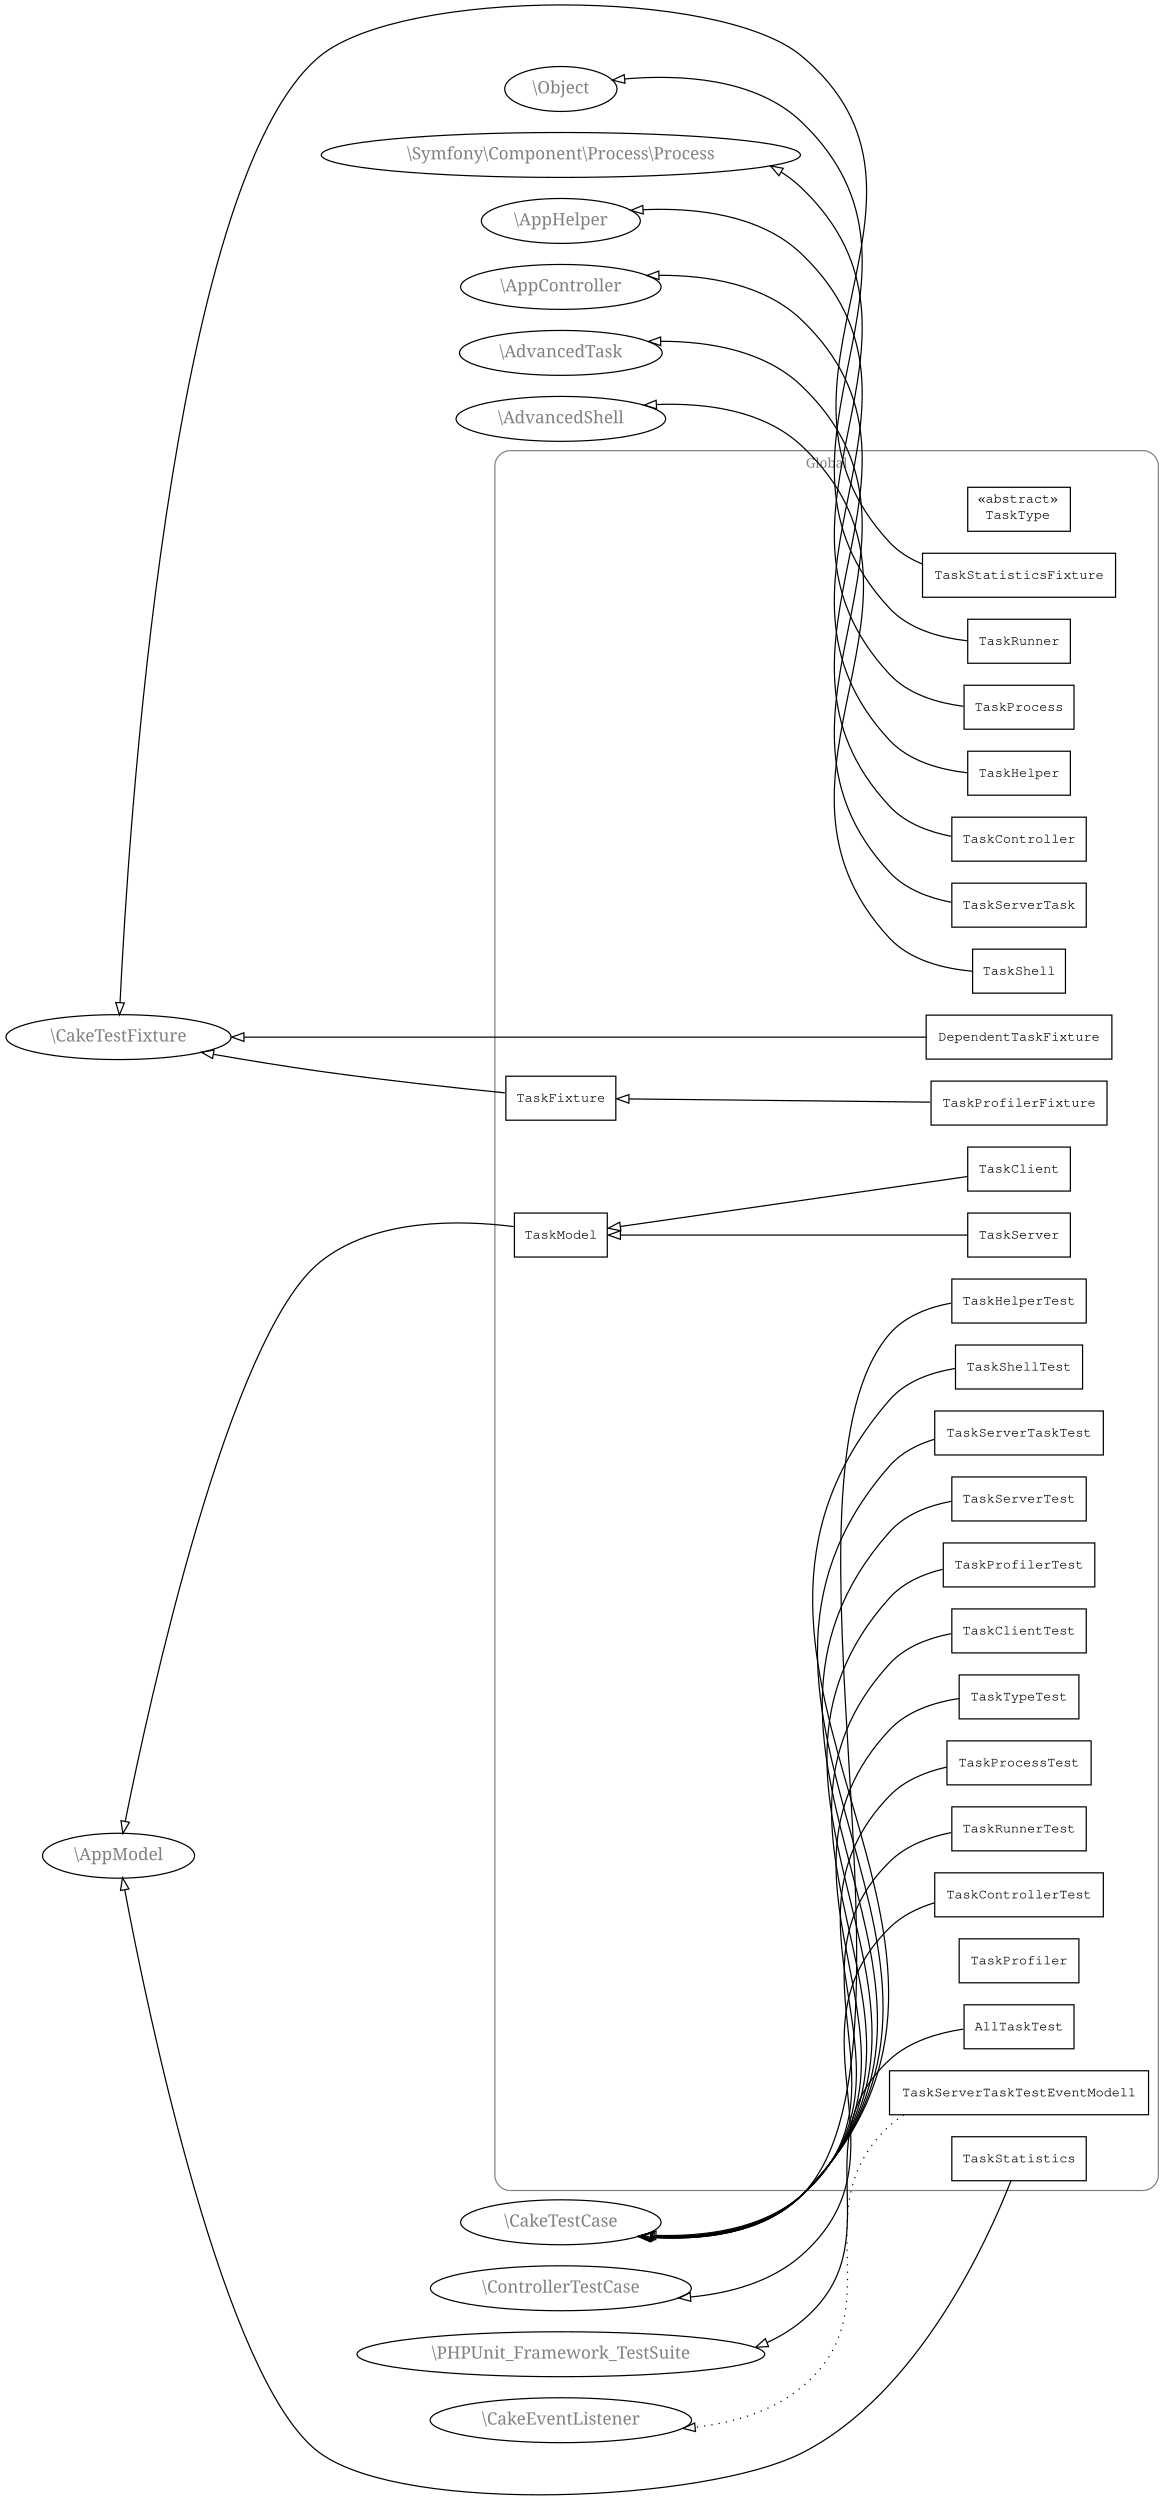
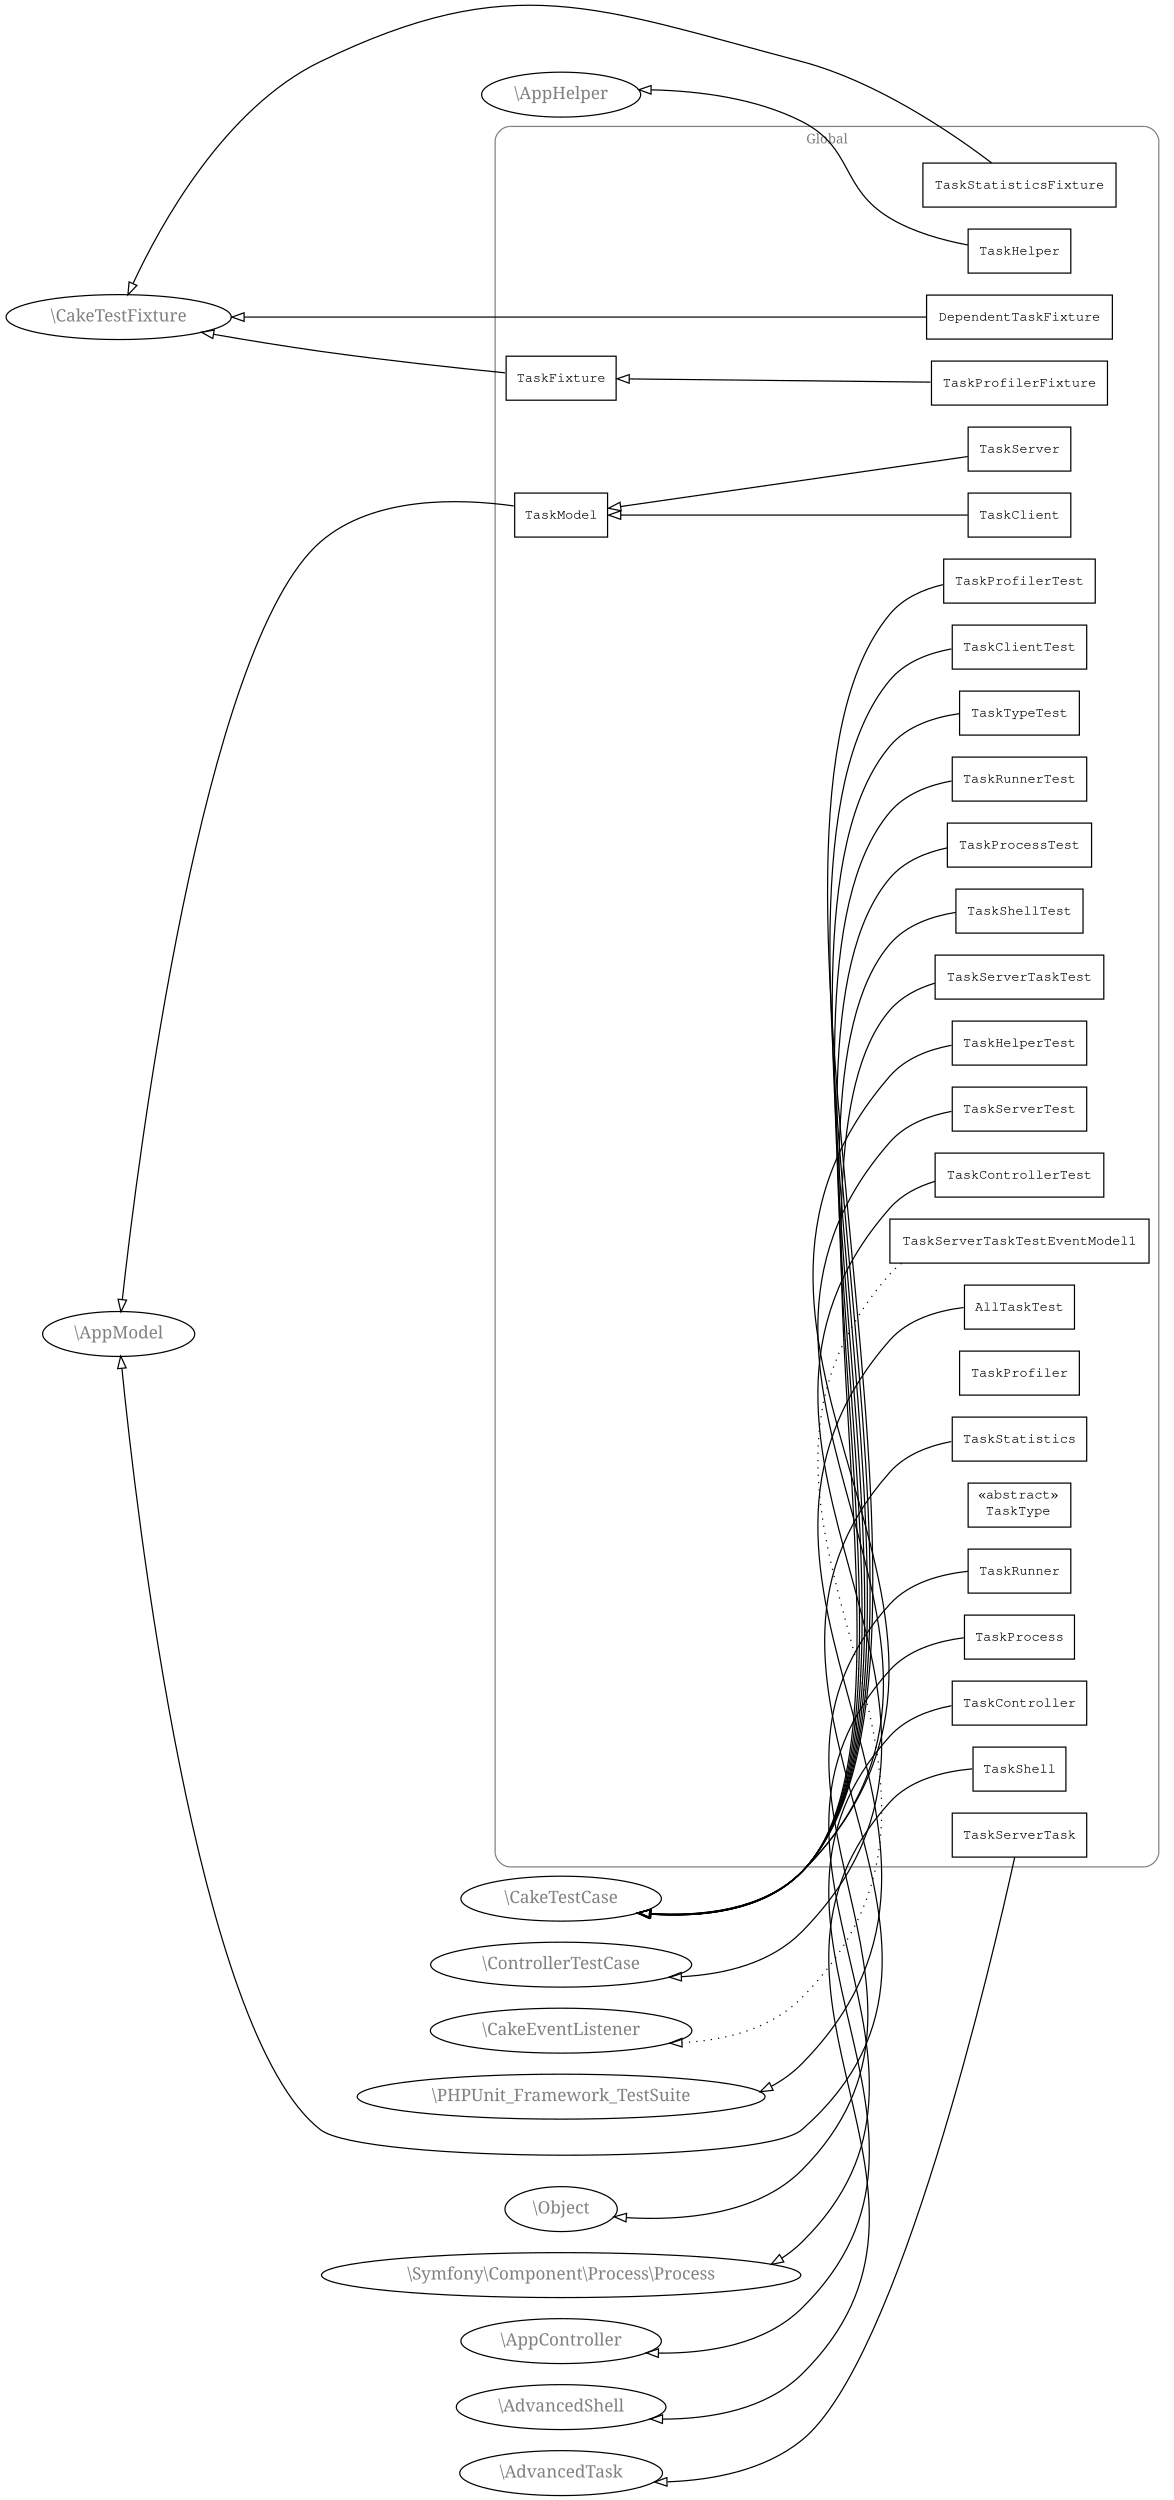
- <svg xmlns="http://www.w3.org/2000/svg" width="960pt" height="2046pt" viewBox="0.00 0.00 960.00 2046.13">
-   <g id="graph1" class="graph" transform="scale(1 1) rotate(0) translate(4 2042.13)">
-     <polygon fill="white" stroke="white" points="-4,5 -4,-2042.13 957,-2042.13 957,5 -4,5" />
+ <svg xmlns="http://www.w3.org/2000/svg" width="960pt" height="2045pt" viewBox="0.00 0.00 960.00 2045.43">
+   <g id="graph1" class="graph" transform="scale(1 1) rotate(0) translate(4 2041.43)">
+     <polygon fill="white" stroke="white" points="-4,5 -4,-2041.43 957,-2041.43 957,5 -4,5" />
    <g id="graph2" class="cluster">
-       <polyline fill="none" stroke="gray" points="413,-249.303 932,-249.303 " />
-       <path fill="none" stroke="gray" d="M932,-249.303C938,-249.303 944,-255.303 944,-261.303" />
-       <polyline fill="none" stroke="gray" points="944,-261.303 944,-1661.3 " />
-       <path fill="none" stroke="gray" d="M944,-1661.3C944,-1667.3 938,-1673.3 932,-1673.3" />
-       <polyline fill="none" stroke="gray" points="932,-1673.3 413,-1673.3 " />
-       <path fill="none" stroke="gray" d="M413,-1673.3C407,-1673.3 401,-1667.3 401,-1661.3" />
-       <polyline fill="none" stroke="gray" points="401,-1661.3 401,-261.303 " />
-       <path fill="none" stroke="gray" d="M401,-261.303C401,-255.303 407,-249.303 413,-249.303" />
-       <text text-anchor="middle" x="672.5" y="-1659.4" font-family="Times Roman,serif" font-size="11.00" fill="gray">Global</text>
+       <polyline fill="none" stroke="gray" points="413,-514 932,-514 " />
+       <path fill="none" stroke="gray" d="M932,-514C938,-514 944,-520 944,-526" />
+       <polyline fill="none" stroke="gray" points="944,-526 944,-1926 " />
+       <path fill="none" stroke="gray" d="M944,-1926C944,-1932 938,-1938 932,-1938" />
+       <polyline fill="none" stroke="gray" points="932,-1938 413,-1938 " />
+       <path fill="none" stroke="gray" d="M413,-1938C407,-1938 401,-1932 401,-1926" />
+       <polyline fill="none" stroke="gray" points="401,-1926 401,-526 " />
+       <path fill="none" stroke="gray" d="M401,-526C401,-520 407,-514 413,-514" />
+       <text text-anchor="middle" x="672.5" y="-1924.1" font-family="Times Roman,serif" font-size="11.00" fill="gray">Global</text>
    </g>
    <g id="node2" class="node">
-       <polygon fill="none" stroke="black" points="872,-1643.3 788,-1643.3 788,-1607.3 872,-1607.3 872,-1643.3" />
-       <text text-anchor="start" x="796" y="-1630.74" font-family="Courier,monospace" font-size="11.00">«abstract»</text>
-       <text text-anchor="start" x="802.5" y="-1617.54" font-family="Courier,monospace" font-size="11.00">TaskType</text>
+       <polygon fill="none" stroke="black" points="872,-1854 788,-1854 788,-1818 872,-1818 872,-1854" />
+       <text text-anchor="middle" x="830" y="-1833.1" font-family="Courier,monospace" font-size="11.00">TaskHelper</text>
+     </g>
+     <g id="node31" class="node">
+       <ellipse fill="none" stroke="black" cx="455" cy="-1964" rx="65.054" ry="18.385" />
+       <text text-anchor="middle" x="455" y="-1960.4" font-family="Times Roman,serif" font-size="14.00" fill="gray">\AppHelper</text>
+     </g>
+     <g id="edge3" class="edge">
+       <path fill="none" stroke="black" d="M787.809,-1840.98C767.439,-1844.77 743.295,-1851.42 724,-1863 683.268,-1887.45 694.323,-1920.42 652,-1942 614.286,-1961.23 567.332,-1967.06 528.725,-1967.92" />
+       <polygon fill="none" stroke="black" points="528.545,-1964.43 518.587,-1968.04 528.628,-1971.43 528.545,-1964.43" />
    </g>
    <g id="node3" class="node">
-       <polygon fill="none" stroke="black" points="872,-1535.3 788,-1535.3 788,-1499.3 872,-1499.3 872,-1535.3" />
-       <text text-anchor="middle" x="830" y="-1514.4" font-family="Courier,monospace" font-size="11.00">TaskRunner</text>
-     </g>
-     <g id="node31" class="node">
-       <ellipse fill="none" stroke="black" cx="455" cy="-1969.3" rx="45.962" ry="18.385" />
-       <text text-anchor="middle" x="455" y="-1965.7" font-family="Times Roman,serif" font-size="14.00" fill="gray">\Object</text>
-     </g>
-     <g id="edge3" class="edge">
-       <path fill="none" stroke="black" d="M787.851,-1517.64C765.835,-1520.09 740.184,-1526.94 724,-1544.3 601.445,-1675.81 781.798,-1817.94 652,-1942.3 614.075,-1978.64 551.644,-1981.32 507.232,-1977.52" />
-       <polygon fill="none" stroke="black" points="507.499,-1974.03 497.202,-1976.52 506.808,-1980.99 507.499,-1974.03" />
+       <polygon fill="none" stroke="black" points="909,-1908 751,-1908 751,-1872 909,-1872 909,-1908" />
+       <text text-anchor="middle" x="830" y="-1887.1" font-family="Courier,monospace" font-size="11.00">TaskStatisticsFixture</text>
+     </g>
+     <g id="node33" class="node">
+       <ellipse fill="none" stroke="black" cx="93" cy="-1782" rx="92.13" ry="18.385" />
+       <text text-anchor="middle" x="93" y="-1778.4" font-family="Times Roman,serif" font-size="14.00" fill="gray">\CakeTestFixture</text>
+     </g>
+     <g id="edge5" class="edge">
+       <path fill="none" stroke="black" d="M807.255,-1908.13C774.97,-1932.57 712.979,-1974.9 652,-1991 482.687,-2035.69 415.583,-2067.36 258,-1991 179.35,-1952.89 126.879,-1857.08 104.814,-1809.58" />
+       <polygon fill="none" stroke="black" points="107.886,-1807.88 100.569,-1800.22 101.51,-1810.77 107.886,-1807.88" />
    </g>
    <g id="node4" class="node">
-       <polygon fill="none" stroke="black" points="875,-1481.3 785,-1481.3 785,-1445.3 875,-1445.3 875,-1481.3" />
-       <text text-anchor="middle" x="830" y="-1460.4" font-family="Courier,monospace" font-size="11.00">TaskProcess</text>
-     </g>
-     <g id="node33" class="node">
-       <ellipse fill="none" stroke="black" cx="455" cy="-1915.3" rx="196.075" ry="18.385" />
-       <text text-anchor="middle" x="455" y="-1911.7" font-family="Times Roman,serif" font-size="14.00" fill="gray">\Symfony\Component\Process\Process</text>
-     </g>
-     <g id="edge5" class="edge">
-       <path fill="none" stroke="black" d="M784.389,-1464.06C763.193,-1466.83 739.342,-1473.84 724,-1490.3 601.445,-1621.81 781.798,-1763.94 652,-1888.3 646.892,-1893.2 641.34,-1897.48 635.446,-1901.22" />
-       <polygon fill="none" stroke="black" points="633.506,-1898.3 626.581,-1906.32 636.994,-1904.37 633.506,-1898.3" />
+       <polygon fill="none" stroke="black" points="902,-1746 758,-1746 758,-1710 902,-1710 902,-1746" />
+       <text text-anchor="middle" x="830" y="-1725.1" font-family="Courier,monospace" font-size="11.00">TaskProfilerFixture</text>
    </g>
    <g id="node5" class="node">
-       <polygon fill="none" stroke="black" points="872,-1427.3 788,-1427.3 788,-1391.3 872,-1391.3 872,-1427.3" />
-       <text text-anchor="middle" x="830" y="-1406.4" font-family="Courier,monospace" font-size="11.00">TaskHelper</text>
-     </g>
-     <g id="node35" class="node">
-       <ellipse fill="none" stroke="black" cx="455" cy="-1861.3" rx="65.054" ry="18.385" />
-       <text text-anchor="middle" x="455" y="-1857.7" font-family="Times Roman,serif" font-size="14.00" fill="gray">\AppHelper</text>
+       <polygon fill="none" stroke="black" points="500,-1750 410,-1750 410,-1714 500,-1714 500,-1750" />
+       <text text-anchor="middle" x="455" y="-1729.1" font-family="Courier,monospace" font-size="11.00">TaskFixture</text>
    </g>
    <g id="edge7" class="edge">
-       <path fill="none" stroke="black" d="M787.851,-1409.64C765.835,-1412.09 740.184,-1418.94 724,-1436.3 601.445,-1567.81 781.798,-1709.94 652,-1834.3 618.193,-1866.69 564.913,-1872.34 522.283,-1870.49" />
-       <polygon fill="none" stroke="black" points="522.436,-1867 512.251,-1869.91 522.032,-1873.98 522.436,-1867" />
+       <path fill="none" stroke="black" d="M757.252,-1728.78C685.176,-1729.54 576.342,-1730.71 510.824,-1731.4" />
+       <polygon fill="none" stroke="black" points="510.655,-1727.91 500.693,-1731.51 510.729,-1734.91 510.655,-1727.91" />
+     </g>
+     <g id="edge9" class="edge">
+       <path fill="none" stroke="black" d="M409.13,-1736.38C369.145,-1740.37 309.63,-1746.74 258,-1754 229.428,-1758.02 198.194,-1763.13 170.663,-1767.89" />
+       <polygon fill="none" stroke="black" points="169.952,-1764.46 160.7,-1769.62 171.152,-1771.35 169.952,-1764.46" />
    </g>
    <g id="node6" class="node">
-       <polygon fill="none" stroke="black" points="885,-1373.3 775,-1373.3 775,-1337.3 885,-1337.3 885,-1373.3" />
-       <text text-anchor="middle" x="830" y="-1352.4" font-family="Courier,monospace" font-size="11.00">TaskController</text>
-     </g>
-     <g id="node37" class="node">
-       <ellipse fill="none" stroke="black" cx="455" cy="-1807.3" rx="82.024" ry="18.385" />
-       <text text-anchor="middle" x="455" y="-1803.7" font-family="Times Roman,serif" font-size="14.00" fill="gray">\AppController</text>
-     </g>
-     <g id="edge9" class="edge">
-       <path fill="none" stroke="black" d="M774.31,-1357.69C755.954,-1361.25 736.947,-1368.41 724,-1382.3 601.445,-1513.81 781.798,-1655.94 652,-1780.3 621.553,-1809.48 575.311,-1816.96 535.279,-1816.8" />
-       <polygon fill="none" stroke="black" points="535.314,-1813.3 525.248,-1816.61 535.178,-1820.3 535.314,-1813.3" />
+       <polygon fill="none" stroke="black" points="906,-1800 754,-1800 754,-1764 906,-1764 906,-1800" />
+       <text text-anchor="middle" x="830" y="-1779.1" font-family="Courier,monospace" font-size="11.00">DependentTaskFixture</text>
+     </g>
+     <g id="edge11" class="edge">
+       <path fill="none" stroke="black" d="M753.904,-1782C620.793,-1782 345.614,-1782 195.741,-1782" />
+       <polygon fill="none" stroke="black" points="195.611,-1778.5 185.611,-1782 195.611,-1785.5 195.611,-1778.5" />
    </g>
    <g id="node7" class="node">
-       <polygon fill="none" stroke="black" points="885,-1319.3 775,-1319.3 775,-1283.3 885,-1283.3 885,-1319.3" />
-       <text text-anchor="middle" x="830" y="-1298.4" font-family="Courier,monospace" font-size="11.00">TaskServerTask</text>
-     </g>
-     <g id="node39" class="node">
-       <ellipse fill="none" stroke="black" cx="455" cy="-1753.3" rx="82.939" ry="18.385" />
-       <text text-anchor="middle" x="455" y="-1749.7" font-family="Times Roman,serif" font-size="14.00" fill="gray">\AdvancedTask</text>
-     </g>
-     <g id="edge11" class="edge">
-       <path fill="none" stroke="black" d="M774.31,-1303.69C755.954,-1307.25 736.947,-1314.41 724,-1328.3 601.445,-1459.81 781.798,-1601.94 652,-1726.3 621.961,-1755.08 576.549,-1762.75 536.893,-1762.81" />
-       <polygon fill="none" stroke="black" points="536.732,-1759.3 526.682,-1762.66 536.63,-1766.3 536.732,-1759.3" />
+       <polygon fill="none" stroke="black" points="885,-1206 775,-1206 775,-1170 885,-1170 885,-1206" />
+       <text text-anchor="middle" x="830" y="-1185.1" font-family="Courier,monospace" font-size="11.00">TaskHelperTest</text>
+     </g>
+     <g id="node38" class="node">
+       <ellipse fill="none" stroke="black" cx="455" cy="-488" rx="82.024" ry="18.385" />
+       <text text-anchor="middle" x="455" y="-484.4" font-family="Times Roman,serif" font-size="14.00" fill="gray">\CakeTestCase</text>
+     </g>
+     <g id="edge13" class="edge">
+       <path fill="none" stroke="black" d="M774.321,-1186.21C755.74,-1182.73 736.586,-1175.47 724,-1161 532.983,-941.341 857.728,-715.946 652,-510 620.431,-478.398 570.231,-473.186 528.409,-475.728" />
+       <polygon fill="none" stroke="black" points="527.954,-472.252 518.25,-476.504 528.487,-479.232 527.954,-472.252" />
    </g>
    <g id="node8" class="node">
-       <polygon fill="none" stroke="black" points="868,-1265.3 792,-1265.3 792,-1229.3 868,-1229.3 868,-1265.3" />
-       <text text-anchor="middle" x="830" y="-1244.4" font-family="Courier,monospace" font-size="11.00">TaskShell</text>
-     </g>
-     <g id="node41" class="node">
-       <ellipse fill="none" stroke="black" cx="455" cy="-1699.3" rx="85.768" ry="18.385" />
-       <text text-anchor="middle" x="455" y="-1695.7" font-family="Times Roman,serif" font-size="14.00" fill="gray">\AdvancedShell</text>
-     </g>
-     <g id="edge13" class="edge">
-       <path fill="none" stroke="black" d="M791.499,-1247.25C768.719,-1249.34 741.07,-1255.95 724,-1274.3 600.099,-1407.55 784.805,-1552.93 652,-1677.3 620.854,-1706.47 573.665,-1712.54 533.28,-1711.05" />
-       <polygon fill="none" stroke="black" points="533.343,-1707.55 523.173,-1710.52 532.975,-1714.54 533.343,-1707.55" />
+       <polygon fill="none" stroke="black" points="885,-1152 775,-1152 775,-1116 885,-1116 885,-1152" />
+       <text text-anchor="middle" x="830" y="-1131.1" font-family="Courier,monospace" font-size="11.00">TaskServerTest</text>
+     </g>
+     <g id="edge15" class="edge">
+       <path fill="none" stroke="black" d="M774.399,-1132.14C755.827,-1128.65 736.657,-1121.41 724,-1107 547.634,-906.199 841.809,-698.144 652,-510 620.389,-478.666 570.435,-473.377 528.742,-475.815" />
+       <polygon fill="none" stroke="black" points="528.326,-472.336 518.612,-476.565 528.843,-479.317 528.326,-472.336" />
    </g>
    <g id="node9" class="node">
-       <polygon fill="none" stroke="black" points="500,-1161.3 410,-1161.3 410,-1125.3 500,-1125.3 500,-1161.3" />
-       <text text-anchor="middle" x="455" y="-1140.4" font-family="Courier,monospace" font-size="11.00">TaskFixture</text>
-     </g>
-     <g id="node43" class="node">
-       <ellipse fill="none" stroke="black" cx="93" cy="-1193.3" rx="92.13" ry="18.385" />
-       <text text-anchor="middle" x="93" y="-1189.7" font-family="Times Roman,serif" font-size="14.00" fill="gray">\CakeTestFixture</text>
-     </g>
-     <g id="edge15" class="edge">
-       <path fill="none" stroke="black" d="M409.13,-1147.68C369.145,-1151.67 309.63,-1158.05 258,-1165.3 229.428,-1169.32 198.194,-1174.43 170.663,-1179.19" />
-       <polygon fill="none" stroke="black" points="169.952,-1175.76 160.7,-1180.92 171.152,-1182.66 169.952,-1175.76" />
+       <polygon fill="none" stroke="black" points="892,-1584 768,-1584 768,-1548 892,-1548 892,-1584" />
+       <text text-anchor="middle" x="830" y="-1563.1" font-family="Courier,monospace" font-size="11.00">TaskProfilerTest</text>
+     </g>
+     <g id="edge17" class="edge">
+       <path fill="none" stroke="black" d="M767.355,-1563.08C750.943,-1559.19 734.831,-1551.97 724,-1539 577.098,-1363.03 810.701,-675.404 652,-510 620.678,-477.355 569.576,-472.436 527.268,-475.376" />
+       <polygon fill="none" stroke="black" points="526.945,-471.891 517.277,-476.225 527.537,-478.866 526.945,-471.891" />
    </g>
    <g id="node10" class="node">
-       <polygon fill="none" stroke="black" points="902,-1157.3 758,-1157.3 758,-1121.3 902,-1121.3 902,-1157.3" />
-       <text text-anchor="middle" x="830" y="-1136.4" font-family="Courier,monospace" font-size="11.00">TaskProfilerFixture</text>
-     </g>
-     <g id="edge17" class="edge">
-       <path fill="none" stroke="black" d="M757.252,-1140.08C685.176,-1140.85 576.342,-1142.01 510.824,-1142.71" />
-       <polygon fill="none" stroke="black" points="510.655,-1139.21 500.693,-1142.82 510.729,-1146.21 510.655,-1139.21" />
+       <polygon fill="none" stroke="black" points="885,-1530 775,-1530 775,-1494 885,-1494 885,-1530" />
+       <text text-anchor="middle" x="830" y="-1509.1" font-family="Courier,monospace" font-size="11.00">TaskClientTest</text>
+     </g>
+     <g id="edge19" class="edge">
+       <path fill="none" stroke="black" d="M774.305,-1510.51C755.608,-1507.08 736.381,-1499.77 724,-1485 584.447,-1318.49 802.716,-666.477 652,-510 620.615,-477.416 569.515,-472.495 527.223,-475.419" />
+       <polygon fill="none" stroke="black" points="526.906,-471.934 517.236,-476.264 527.496,-478.909 526.906,-471.934" />
    </g>
    <g id="node11" class="node">
-       <polygon fill="none" stroke="black" points="909,-1589.3 751,-1589.3 751,-1553.3 909,-1553.3 909,-1589.3" />
-       <text text-anchor="middle" x="830" y="-1568.4" font-family="Courier,monospace" font-size="11.00">TaskStatisticsFixture</text>
-     </g>
-     <g id="edge19" class="edge">
-       <path fill="none" stroke="black" d="M750.803,-1580.53C740.728,-1584.65 731.38,-1590.38 724,-1598.3 601.445,-1729.81 789.96,-1881.06 652,-1996.3 584.804,-2052.43 325.856,-2051.63 258,-1996.3 133.952,-1895.15 100.51,-1351.85 94.22,-1221.45" />
-       <polygon fill="none" stroke="black" points="97.716,-1221.28 93.752,-1211.45 90.723,-1221.61 97.716,-1221.28" />
+       <polygon fill="none" stroke="black" points="879,-1476 781,-1476 781,-1440 879,-1440 879,-1476" />
+       <text text-anchor="middle" x="830" y="-1455.1" font-family="Courier,monospace" font-size="11.00">TaskTypeTest</text>
+     </g>
+     <g id="edge21" class="edge">
+       <path fill="none" stroke="black" d="M780.935,-1457.54C760.289,-1454.66 737.881,-1447.49 724,-1431 591.795,-1273.95 794.733,-657.552 652,-510 620.722,-477.666 570.02,-472.617 527.887,-475.419" />
+       <polygon fill="none" stroke="black" points="527.335,-471.953 517.656,-476.261 527.909,-478.929 527.335,-471.953" />
    </g>
    <g id="node12" class="node">
-       <polygon fill="none" stroke="black" points="906,-1211.3 754,-1211.3 754,-1175.3 906,-1175.3 906,-1211.3" />
-       <text text-anchor="middle" x="830" y="-1190.4" font-family="Courier,monospace" font-size="11.00">DependentTaskFixture</text>
-     </g>
-     <g id="edge21" class="edge">
-       <path fill="none" stroke="black" d="M753.904,-1193.3C620.793,-1193.3 345.614,-1193.3 195.741,-1193.3" />
-       <polygon fill="none" stroke="black" points="195.611,-1189.8 185.611,-1193.3 195.611,-1196.8 195.611,-1189.8" />
+       <polygon fill="none" stroke="black" points="885,-1422 775,-1422 775,-1386 885,-1386 885,-1422" />
+       <text text-anchor="middle" x="830" y="-1401.1" font-family="Courier,monospace" font-size="11.00">TaskRunnerTest</text>
+     </g>
+     <g id="edge23" class="edge">
+       <path fill="none" stroke="black" d="M774.379,-1402.45C755.689,-1399.01 736.449,-1391.72 724,-1377 599.14,-1229.4 786.753,-648.63 652,-510 620.644,-477.742 569.944,-472.691 527.831,-475.474" />
+       <polygon fill="none" stroke="black" points="527.286,-472.006 517.605,-476.311 527.857,-478.983 527.286,-472.006" />
    </g>
    <g id="node13" class="node">
-       <polygon fill="none" stroke="black" points="879,-671.303 781,-671.303 781,-635.303 879,-635.303 879,-671.303" />
-       <text text-anchor="middle" x="830" y="-650.403" font-family="Courier,monospace" font-size="11.00">TaskTypeTest</text>
-     </g>
-     <g id="node48" class="node">
-       <ellipse fill="none" stroke="black" cx="455" cy="-223.303" rx="82.024" ry="18.385" />
-       <text text-anchor="middle" x="455" y="-219.703" font-family="Times Roman,serif" font-size="14.00" fill="gray">\CakeTestCase</text>
-     </g>
-     <g id="edge23" class="edge">
-       <path fill="none" stroke="black" d="M780.936,-652.001C760.671,-648.912 738.561,-641.807 724,-626.303 606.02,-500.691 778.372,-362.47 652,-245.303 620.011,-215.645 571.402,-209.963 530.474,-211.786" />
-       <polygon fill="none" stroke="black" points="530.021,-208.307 520.249,-212.401 530.441,-215.294 530.021,-208.307" />
+       <polygon fill="none" stroke="black" points="889,-1368 771,-1368 771,-1332 889,-1332 889,-1368" />
+       <text text-anchor="middle" x="830" y="-1347.1" font-family="Courier,monospace" font-size="11.00">TaskProcessTest</text>
+     </g>
+     <g id="edge25" class="edge">
+       <path fill="none" stroke="black" d="M770.828,-1347.7C753.3,-1344 735.689,-1336.74 724,-1323 606.483,-1184.85 778.775,-639.71 652,-510 620.667,-477.942 570.216,-472.812 528.214,-475.506" />
+       <polygon fill="none" stroke="black" points="527.702,-472.036 518.013,-476.322 528.26,-479.014 527.702,-472.036" />
    </g>
    <g id="node14" class="node">
-       <polygon fill="none" stroke="black" points="889,-617.303 771,-617.303 771,-581.303 889,-581.303 889,-617.303" />
-       <text text-anchor="middle" x="830" y="-596.403" font-family="Courier,monospace" font-size="11.00">TaskProcessTest</text>
-     </g>
-     <g id="edge25" class="edge">
-       <path fill="none" stroke="black" d="M770.742,-595.839C753.63,-592.027 736.282,-584.994 724,-572.303 620.506,-465.37 762.63,-344.836 652,-245.303 619.924,-216.445 572.016,-210.577 531.476,-212.101" />
-       <polygon fill="none" stroke="black" points="531.143,-208.614 521.342,-212.639 531.514,-215.604 531.143,-208.614" />
+       <polygon fill="none" stroke="black" points="899,-1098 761,-1098 761,-1062 899,-1062 899,-1098" />
+       <text text-anchor="middle" x="830" y="-1077.1" font-family="Courier,monospace" font-size="11.00">TaskControllerTest</text>
+     </g>
+     <g id="node46" class="node">
+       <ellipse fill="none" stroke="black" cx="455" cy="-434" rx="106.773" ry="18.385" />
+       <text text-anchor="middle" x="455" y="-430.4" font-family="Times Roman,serif" font-size="14.00" fill="gray">\ControllerTestCase</text>
+     </g>
+     <g id="edge27" class="edge">
+       <path fill="none" stroke="black" d="M760.888,-1074.88C746.918,-1070.71 733.592,-1063.91 724,-1053 548.99,-853.945 837.991,-649.836 652,-461 626.7,-435.313 589.255,-426.091 553.785,-424.176" />
+       <polygon fill="none" stroke="black" points="553.468,-420.662 543.352,-423.813 553.225,-427.658 553.468,-420.662" />
    </g>
    <g id="node15" class="node">
-       <polygon fill="none" stroke="black" points="885,-563.303 775,-563.303 775,-527.303 885,-527.303 885,-563.303" />
-       <text text-anchor="middle" x="830" y="-542.403" font-family="Courier,monospace" font-size="11.00">TaskRunnerTest</text>
-     </g>
-     <g id="edge27" class="edge">
-       <path fill="none" stroke="black" d="M774.36,-542.231C756.227,-538.578 737.35,-531.541 724,-518.303 634.897,-429.95 746.991,-327.294 652,-245.303 619.818,-217.526 572.823,-211.433 532.805,-212.566" />
-       <polygon fill="none" stroke="black" points="532.633,-209.07 522.794,-213.001 532.937,-216.063 532.633,-209.07" />
+       <polygon fill="none" stroke="black" points="882,-1314 778,-1314 778,-1278 882,-1278 882,-1314" />
+       <text text-anchor="middle" x="830" y="-1293.1" font-family="Courier,monospace" font-size="11.00">TaskShellTest</text>
+     </g>
+     <g id="edge29" class="edge">
+       <path fill="none" stroke="black" d="M777.778,-1294.94C758.093,-1291.75 737.276,-1284.51 724,-1269 613.823,-1140.29 770.8,-630.793 652,-510 620.567,-478.04 570.117,-472.908 528.142,-475.577" />
+       <polygon fill="none" stroke="black" points="527.639,-472.106 517.947,-476.386 528.193,-479.084 527.639,-472.106" />
    </g>
    <g id="node16" class="node">
-       <polygon fill="none" stroke="black" points="885,-995.303 775,-995.303 775,-959.303 885,-959.303 885,-995.303" />
-       <text text-anchor="middle" x="830" y="-974.403" font-family="Courier,monospace" font-size="11.00">TaskHelperTest</text>
-     </g>
-     <g id="edge29" class="edge">
-       <path fill="none" stroke="black" d="M774.254,-975.57C755.667,-972.096 736.525,-964.829 724,-950.303 621.16,-831.038 762.829,-357.184 652,-245.303 620.564,-213.569 570.362,-208.359 528.505,-210.935" />
-       <polygon fill="none" stroke="black" points="528.038,-207.46 518.337,-211.72 528.577,-214.44 528.038,-207.46" />
+       <polygon fill="none" stroke="black" points="899,-1260 761,-1260 761,-1224 899,-1224 899,-1260" />
+       <text text-anchor="middle" x="830" y="-1239.1" font-family="Courier,monospace" font-size="11.00">TaskServerTaskTest</text>
+     </g>
+     <g id="edge31" class="edge">
+       <path fill="none" stroke="black" d="M760.732,-1237.02C746.77,-1232.84 733.487,-1226 724,-1215 621.16,-1095.73 762.829,-621.881 652,-510 620.564,-478.266 570.362,-473.056 528.505,-475.631" />
+       <polygon fill="none" stroke="black" points="528.038,-472.157 518.337,-476.417 528.577,-479.136 528.038,-472.157" />
    </g>
    <g id="node17" class="node">
-       <polygon fill="none" stroke="black" points="899,-509.303 761,-509.303 761,-473.303 899,-473.303 899,-509.303" />
-       <text text-anchor="middle" x="830" y="-488.403" font-family="Courier,monospace" font-size="11.00">TaskControllerTest</text>
-     </g>
-     <g id="node53" class="node">
-       <ellipse fill="none" stroke="black" cx="455" cy="-169.303" rx="106.773" ry="18.385" />
-       <text text-anchor="middle" x="455" y="-165.703" font-family="Times Roman,serif" font-size="14.00" fill="gray">\ControllerTestCase</text>
-     </g>
-     <g id="edge31" class="edge">
-       <path fill="none" stroke="black" d="M760.89,-484.82C747.255,-480.683 734.069,-474.242 724,-464.303 636.222,-377.663 744.539,-277.839 652,-196.303 627.295,-174.535 593.651,-165.24 561.159,-162.145" />
-       <polygon fill="none" stroke="black" points="561.362,-158.651 551.124,-161.377 560.828,-165.63 561.362,-158.651" />
+       <polygon fill="none" stroke="black" points="936,-1044 724,-1044 724,-1008 936,-1008 936,-1044" />
+       <text text-anchor="middle" x="830" y="-1023.1" font-family="Courier,monospace" font-size="11.00">TaskServerTaskTestEventModel1</text>
+     </g>
+     <g id="node50" class="node">
+       <ellipse fill="none" stroke="black" cx="455" cy="-380" rx="106.98" ry="18.385" />
+       <text text-anchor="middle" x="455" y="-376.4" font-family="Times Roman,serif" font-size="14.00" fill="gray">\CakeEventListener</text>
+     </g>
+     <g id="edge33" class="edge">
+       <path fill="none" stroke="black" stroke-dasharray="1,5" d="M733.58,-1007.77C730.105,-1005.19 726.884,-1002.28 724,-999 548.99,-799.945 837.991,-595.836 652,-407 626.81,-381.425 589.581,-372.172 554.249,-370.201" />
+       <polygon fill="none" stroke="black" points="553.976,-366.689 543.854,-369.821 553.72,-373.684 553.976,-366.689" />
    </g>
    <g id="node18" class="node">
-       <polygon fill="none" stroke="black" points="875,-401.303 785,-401.303 785,-365.303 875,-365.303 875,-401.303" />
-       <text text-anchor="middle" x="830" y="-380.403" font-family="Courier,monospace" font-size="11.00">AllTaskTest</text>
-     </g>
-     <g id="node55" class="node">
-       <ellipse fill="none" stroke="black" cx="455" cy="-115.303" rx="166.877" ry="18.385" />
-       <text text-anchor="middle" x="455" y="-111.703" font-family="Times Roman,serif" font-size="14.00" fill="gray">\PHPUnit_Framework_TestSuite</text>
-     </g>
-     <g id="edge33" class="edge">
-       <path fill="none" stroke="black" d="M784.326,-381.392C763.63,-378.292 740.22,-371.349 724,-356.303 650.427,-288.06 729.316,-206.275 652,-142.303 643.447,-135.227 633.935,-129.502 623.839,-124.901" />
-       <polygon fill="none" stroke="black" points="624.991,-121.59 614.414,-120.985 622.306,-128.054 624.991,-121.59" />
+       <polygon fill="none" stroke="black" points="875,-990 785,-990 785,-954 875,-954 875,-990" />
+       <text text-anchor="middle" x="830" y="-969.1" font-family="Courier,monospace" font-size="11.00">AllTaskTest</text>
+     </g>
+     <g id="node52" class="node">
+       <ellipse fill="none" stroke="black" cx="455" cy="-326" rx="166.877" ry="18.385" />
+       <text text-anchor="middle" x="455" y="-322.4" font-family="Times Roman,serif" font-size="14.00" fill="gray">\PHPUnit_Framework_TestSuite</text>
+     </g>
+     <g id="edge35" class="edge">
+       <path fill="none" stroke="black" d="M784.24,-971.66C762.875,-968.999 738.922,-961.972 724,-945 548.99,-745.945 837.991,-541.836 652,-353 644.565,-345.452 636.082,-339.325 626.908,-334.388" />
+       <polygon fill="none" stroke="black" points="628.435,-331.239 617.912,-330.011 625.373,-337.533 628.435,-331.239" />
    </g>
    <g id="node19" class="node">
-       <polygon fill="none" stroke="black" points="882,-941.303 778,-941.303 778,-905.303 882,-905.303 882,-941.303" />
-       <text text-anchor="middle" x="830" y="-920.403" font-family="Courier,monospace" font-size="11.00">TaskShellTest</text>
-     </g>
-     <g id="edge35" class="edge">
-       <path fill="none" stroke="black" d="M777.899,-922.139C758.233,-918.936 737.396,-911.708 724,-896.303 532.983,-676.644 857.728,-451.25 652,-245.303 620.431,-213.701 570.231,-208.489 528.409,-211.031" />
-       <polygon fill="none" stroke="black" points="527.954,-207.556 518.25,-211.807 528.487,-214.535 527.954,-207.556" />
+       <polygon fill="none" stroke="black" points="885,-882 775,-882 775,-846 885,-846 885,-882" />
+       <text text-anchor="middle" x="830" y="-861.1" font-family="Courier,monospace" font-size="11.00">TaskStatistics</text>
+     </g>
+     <g id="node54" class="node">
+       <ellipse fill="none" stroke="black" cx="93" cy="-950" rx="62.225" ry="18.385" />
+       <text text-anchor="middle" x="93" y="-946.4" font-family="Times Roman,serif" font-size="14.00" fill="gray">\AppModel</text>
+     </g>
+     <g id="edge37" class="edge">
+       <path fill="none" stroke="black" d="M774.227,-861.998C755.75,-858.482 736.688,-851.257 724,-837 563.624,-656.784 833.546,-457.868 652,-299 619.055,-270.171 292.55,-272.115 258,-299 156.156,-378.251 107.071,-807.188 95.652,-921.82" />
+       <polygon fill="none" stroke="black" points="92.155,-921.616 94.664,-931.909 99.121,-922.298 92.155,-921.616" />
    </g>
    <g id="node20" class="node">
-       <polygon fill="none" stroke="black" points="899,-887.303 761,-887.303 761,-851.303 899,-851.303 899,-887.303" />
-       <text text-anchor="middle" x="830" y="-866.403" font-family="Courier,monospace" font-size="11.00">TaskServerTaskTest</text>
-     </g>
-     <g id="edge37" class="edge">
-       <path fill="none" stroke="black" d="M760.88,-864.195C746.91,-860.021 733.587,-853.219 724,-842.303 547.634,-641.503 841.809,-433.448 652,-245.303 620.389,-213.969 570.435,-208.681 528.742,-211.119" />
-       <polygon fill="none" stroke="black" points="528.326,-207.64 518.612,-211.869 528.843,-214.621 528.326,-207.64" />
+       <polygon fill="none" stroke="black" points="872,-1692 788,-1692 788,-1656 872,-1656 872,-1692" />
+       <text text-anchor="middle" x="830" y="-1671.1" font-family="Courier,monospace" font-size="11.00">TaskServer</text>
+     </g>
+     <g id="node22" class="node">
+       <polygon fill="none" stroke="black" points="493,-1638 417,-1638 417,-1602 493,-1602 493,-1638" />
+       <text text-anchor="middle" x="455" y="-1617.1" font-family="Courier,monospace" font-size="11.00">TaskModel</text>
+     </g>
+     <g id="edge39" class="edge">
+       <path fill="none" stroke="black" d="M787.712,-1667.91C717.645,-1657.82 577.87,-1637.69 503.756,-1627.02" />
+       <polygon fill="none" stroke="black" points="504.145,-1623.54 493.748,-1625.58 503.147,-1630.47 504.145,-1623.54" />
    </g>
    <g id="node21" class="node">
-       <polygon fill="none" stroke="black" points="936,-347.303 724,-347.303 724,-311.303 936,-311.303 936,-347.303" />
-       <text text-anchor="middle" x="830" y="-326.403" font-family="Courier,monospace" font-size="11.00">TaskServerTaskTestEventModel1</text>
+       <polygon fill="none" stroke="black" points="879,-936 781,-936 781,-900 879,-900 879,-936" />
+       <text text-anchor="middle" x="830" y="-915.1" font-family="Courier,monospace" font-size="11.00">TaskProfiler</text>
+     </g>
+     <g id="edge41" class="edge">
+       <path fill="none" stroke="black" d="M416.235,-1627.5C372.396,-1633.59 301.476,-1635.85 258,-1598 161.199,-1513.72 108.522,-1091.6 95.964,-978.121" />
+       <polygon fill="none" stroke="black" points="99.437,-977.687 94.874,-968.125 92.479,-978.446 99.437,-977.687" />
+     </g>
+     <g id="node23" class="node">
+       <polygon fill="none" stroke="black" points="872,-1638 788,-1638 788,-1602 872,-1602 872,-1638" />
+       <text text-anchor="middle" x="830" y="-1617.1" font-family="Courier,monospace" font-size="11.00">TaskClient</text>
+     </g>
+     <g id="edge43" class="edge">
+       <path fill="none" stroke="black" d="M787.712,-1620C717.645,-1620 577.87,-1620 503.756,-1620" />
+       <polygon fill="none" stroke="black" points="503.748,-1616.5 493.748,-1620 503.748,-1623.5 503.748,-1616.5" />
+     </g>
+     <g id="node24" class="node">
+       <polygon fill="none" stroke="black" points="872,-828 788,-828 788,-792 872,-792 872,-828" />
+       <text text-anchor="start" x="796" y="-815.433" font-family="Courier,monospace" font-size="11.00">«abstract»</text>
+       <text text-anchor="start" x="802.5" y="-802.233" font-family="Courier,monospace" font-size="11.00">TaskType</text>
+     </g>
+     <g id="node25" class="node">
+       <polygon fill="none" stroke="black" points="872,-774 788,-774 788,-738 872,-738 872,-774" />
+       <text text-anchor="middle" x="830" y="-753.1" font-family="Courier,monospace" font-size="11.00">TaskRunner</text>
    </g>
    <g id="node59" class="node">
-       <ellipse fill="none" stroke="black" cx="455" cy="-61.303" rx="106.98" ry="18.385" />
-       <text text-anchor="middle" x="455" y="-57.703" font-family="Times Roman,serif" font-size="14.00" fill="gray">\CakeEventListener</text>
-     </g>
-     <g id="edge39" class="edge">
-       <path fill="none" stroke="black" stroke-dasharray="1,5" d="M735.824,-311.213C731.598,-308.615 727.62,-305.661 724,-302.303 650.427,-234.06 729.316,-152.275 652,-88.303 627.82,-68.297 595.97,-59.095 564.946,-55.547" />
-       <polygon fill="none" stroke="black" points="565.202,-52.055 554.914,-54.587 564.535,-59.023 565.202,-52.055" />
-     </g>
-     <g id="node22" class="node">
-       <polygon fill="none" stroke="black" points="885,-833.303 775,-833.303 775,-797.303 885,-797.303 885,-833.303" />
-       <text text-anchor="middle" x="830" y="-812.403" font-family="Courier,monospace" font-size="11.00">TaskServerTest</text>
-     </g>
-     <g id="edge41" class="edge">
-       <path fill="none" stroke="black" d="M774.493,-813.362C755.929,-809.866 736.742,-802.639 724,-788.303 562.27,-606.344 825.907,-415.662 652,-245.303 620.318,-214.268 570.609,-208.904 529.053,-211.231" />
-       <polygon fill="none" stroke="black" points="528.679,-207.748 518.955,-211.953 529.179,-214.731 528.679,-207.748" />
-     </g>
-     <g id="node23" class="node">
-       <polygon fill="none" stroke="black" points="892,-779.303 768,-779.303 768,-743.303 892,-743.303 892,-779.303" />
-       <text text-anchor="middle" x="830" y="-758.403" font-family="Courier,monospace" font-size="11.00">TaskProfilerTest</text>
-     </g>
-     <g id="edge43" class="edge">
-       <path fill="none" stroke="black" d="M767.424,-757.716C751.214,-753.783 735.191,-746.714 724,-734.303 576.886,-571.162 810.027,-397.898 652,-245.303 620.21,-214.606 570.745,-209.17 529.335,-211.375" />
-       <polygon fill="none" stroke="black" points="529.007,-207.89 519.271,-212.067 529.487,-214.873 529.007,-207.89" />
-     </g>
-     <g id="node24" class="node">
-       <polygon fill="none" stroke="black" points="885,-725.303 775,-725.303 775,-689.303 885,-689.303 885,-725.303" />
-       <text text-anchor="middle" x="830" y="-704.403" font-family="Courier,monospace" font-size="11.00">TaskClientTest</text>
+       <ellipse fill="none" stroke="black" cx="455" cy="-234" rx="45.962" ry="18.385" />
+       <text text-anchor="middle" x="455" y="-230.4" font-family="Times Roman,serif" font-size="14.00" fill="gray">\Object</text>
    </g>
    <g id="edge45" class="edge">
-       <path fill="none" stroke="black" d="M774.469,-705.081C756.017,-701.544 736.907,-694.362 724,-680.303 591.473,-535.949 794.178,-380.163 652,-245.303 620.168,-215.11 571.184,-209.533 530.026,-211.543" />
-       <polygon fill="none" stroke="black" points="529.774,-208.052 520.018,-212.185 530.222,-215.037 529.774,-208.052" />
-     </g>
-     <g id="node25" class="node">
-       <polygon fill="none" stroke="black" points="493,-1049.3 417,-1049.3 417,-1013.3 493,-1013.3 493,-1049.3" />
-       <text text-anchor="middle" x="455" y="-1028.4" font-family="Courier,monospace" font-size="11.00">TaskModel</text>
-     </g>
-     <g id="node64" class="node">
-       <ellipse fill="none" stroke="black" cx="93" cy="-523.303" rx="62.225" ry="18.385" />
-       <text text-anchor="middle" x="93" y="-519.703" font-family="Times Roman,serif" font-size="14.00" fill="gray">\AppModel</text>
+       <path fill="none" stroke="black" d="M787.946,-755.852C765.82,-753.468 740.032,-746.635 724,-729 583.913,-574.908 798.757,-413.752 652,-266 615.075,-228.824 553.034,-224.403 508.433,-227.011" />
+       <polygon fill="none" stroke="black" points="508.071,-223.528 498.348,-227.736 508.574,-230.51 508.071,-223.528" />
+     </g>
+     <g id="node26" class="node">
+       <polygon fill="none" stroke="black" points="875,-720 785,-720 785,-684 875,-684 875,-720" />
+       <text text-anchor="middle" x="830" y="-699.1" font-family="Courier,monospace" font-size="11.00">TaskProcess</text>
+     </g>
+     <g id="node61" class="node">
+       <ellipse fill="none" stroke="black" cx="455" cy="-180" rx="196.075" ry="18.385" />
+       <text text-anchor="middle" x="455" y="-176.4" font-family="Times Roman,serif" font-size="14.00" fill="gray">\Symfony\Component\Process\Process</text>
    </g>
    <g id="edge47" class="edge">
-       <path fill="none" stroke="black" d="M416.363,-1038.24C372.972,-1043.71 302.784,-1045.32 258,-1009.3 183.204,-949.145 117.438,-646.024 98.479,-551.498" />
-       <polygon fill="none" stroke="black" points="101.879,-550.65 96.498,-541.524 95.013,-552.014 101.879,-550.65" />
-     </g>
-     <g id="node26" class="node">
-       <polygon fill="none" stroke="black" points="879,-455.303 781,-455.303 781,-419.303 879,-419.303 879,-455.303" />
-       <text text-anchor="middle" x="830" y="-434.403" font-family="Courier,monospace" font-size="11.00">TaskProfiler</text>
+       <path fill="none" stroke="black" d="M784.469,-701.456C763.16,-698.744 739.188,-691.734 724,-675 582.562,-519.169 802.027,-354.58 652,-207 646.957,-202.039 641.459,-197.699 635.611,-193.913" />
+       <polygon fill="none" stroke="black" points="637.203,-190.789 626.805,-188.754 633.664,-196.829 637.203,-190.789" />
    </g>
    <g id="node27" class="node">
-       <polygon fill="none" stroke="black" points="872,-1103.3 788,-1103.3 788,-1067.3 872,-1067.3 872,-1103.3" />
-       <text text-anchor="middle" x="830" y="-1082.4" font-family="Courier,monospace" font-size="11.00">TaskClient</text>
+       <polygon fill="none" stroke="black" points="885,-666 775,-666 775,-630 885,-630 885,-666" />
+       <text text-anchor="middle" x="830" y="-645.1" font-family="Courier,monospace" font-size="11.00">TaskController</text>
+     </g>
+     <g id="node63" class="node">
+       <ellipse fill="none" stroke="black" cx="455" cy="-126" rx="82.024" ry="18.385" />
+       <text text-anchor="middle" x="455" y="-122.4" font-family="Times Roman,serif" font-size="14.00" fill="gray">\AppController</text>
    </g>
    <g id="edge49" class="edge">
-       <path fill="none" stroke="black" d="M787.712,-1079.21C717.645,-1069.12 577.87,-1049 503.756,-1038.32" />
-       <polygon fill="none" stroke="black" points="504.145,-1034.84 493.748,-1036.88 503.147,-1041.77 504.145,-1034.84" />
+       <path fill="none" stroke="black" d="M774.381,-645.859C755.919,-642.33 736.827,-635.132 724,-621 582.562,-465.169 802.027,-300.58 652,-153 621.712,-123.206 575.016,-115.819 534.688,-116.18" />
+       <polygon fill="none" stroke="black" points="534.497,-112.684 524.587,-116.43 534.67,-119.681 534.497,-112.684" />
    </g>
    <g id="node28" class="node">
-       <polygon fill="none" stroke="black" points="885,-293.303 775,-293.303 775,-257.303 885,-257.303 885,-293.303" />
-       <text text-anchor="middle" x="830" y="-272.403" font-family="Courier,monospace" font-size="11.00">TaskStatistics</text>
+       <polygon fill="none" stroke="black" points="868,-612 792,-612 792,-576 868,-576 868,-612" />
+       <text text-anchor="middle" x="830" y="-591.1" font-family="Courier,monospace" font-size="11.00">TaskShell</text>
+     </g>
+     <g id="node65" class="node">
+       <ellipse fill="none" stroke="black" cx="455" cy="-72" rx="85.768" ry="18.385" />
+       <text text-anchor="middle" x="455" y="-68.4" font-family="Times Roman,serif" font-size="14.00" fill="gray">\AdvancedShell</text>
    </g>
    <g id="edge51" class="edge">
-       <path fill="none" stroke="black" d="M823.364,-257.184C804.903,-209.827 747.895,-82.692 652,-34.303 573.832,5.14 329.123,16.761 258,-34.303 179.421,-90.721 116.012,-399.86 98.087,-495.257" />
-       <polygon fill="none" stroke="black" points="94.605,-494.836 96.219,-505.308 101.487,-496.116 94.605,-494.836" />
+       <path fill="none" stroke="black" d="M791.342,-594.197C768.503,-592.16 740.847,-585.562 724,-567 582.562,-411.169 802.027,-246.58 652,-99 622.569,-70.049 577.644,-62.255 538.125,-62.168" />
+       <polygon fill="none" stroke="black" points="537.89,-58.671 527.941,-62.312 537.989,-65.67 537.89,-58.671" />
    </g>
    <g id="node29" class="node">
-       <polygon fill="none" stroke="black" points="872,-1049.3 788,-1049.3 788,-1013.3 872,-1013.3 872,-1049.3" />
-       <text text-anchor="middle" x="830" y="-1028.4" font-family="Courier,monospace" font-size="11.00">TaskServer</text>
+       <polygon fill="none" stroke="black" points="885,-558 775,-558 775,-522 885,-522 885,-558" />
+       <text text-anchor="middle" x="830" y="-537.1" font-family="Courier,monospace" font-size="11.00">TaskServerTask</text>
+     </g>
+     <g id="node67" class="node">
+       <ellipse fill="none" stroke="black" cx="455" cy="-18" rx="82.939" ry="18.385" />
+       <text text-anchor="middle" x="455" y="-14.4" font-family="Times Roman,serif" font-size="14.00" fill="gray">\AdvancedTask</text>
    </g>
    <g id="edge53" class="edge">
-       <path fill="none" stroke="black" d="M787.712,-1031.3C717.645,-1031.3 577.87,-1031.3 503.756,-1031.3" />
-       <polygon fill="none" stroke="black" points="503.748,-1027.8 493.748,-1031.3 503.748,-1034.8 503.748,-1027.8" />
+       <path fill="none" stroke="black" d="M826.077,-521.749C808.15,-440.081 731.475,-109.387 652,-45 621.598,-20.369 579.499,-12.257 542.021,-10.863" />
+       <polygon fill="none" stroke="black" points="541.659,-7.355 531.587,-10.64 541.51,-14.353 541.659,-7.355" />
    </g>
  </g>
</svg>
